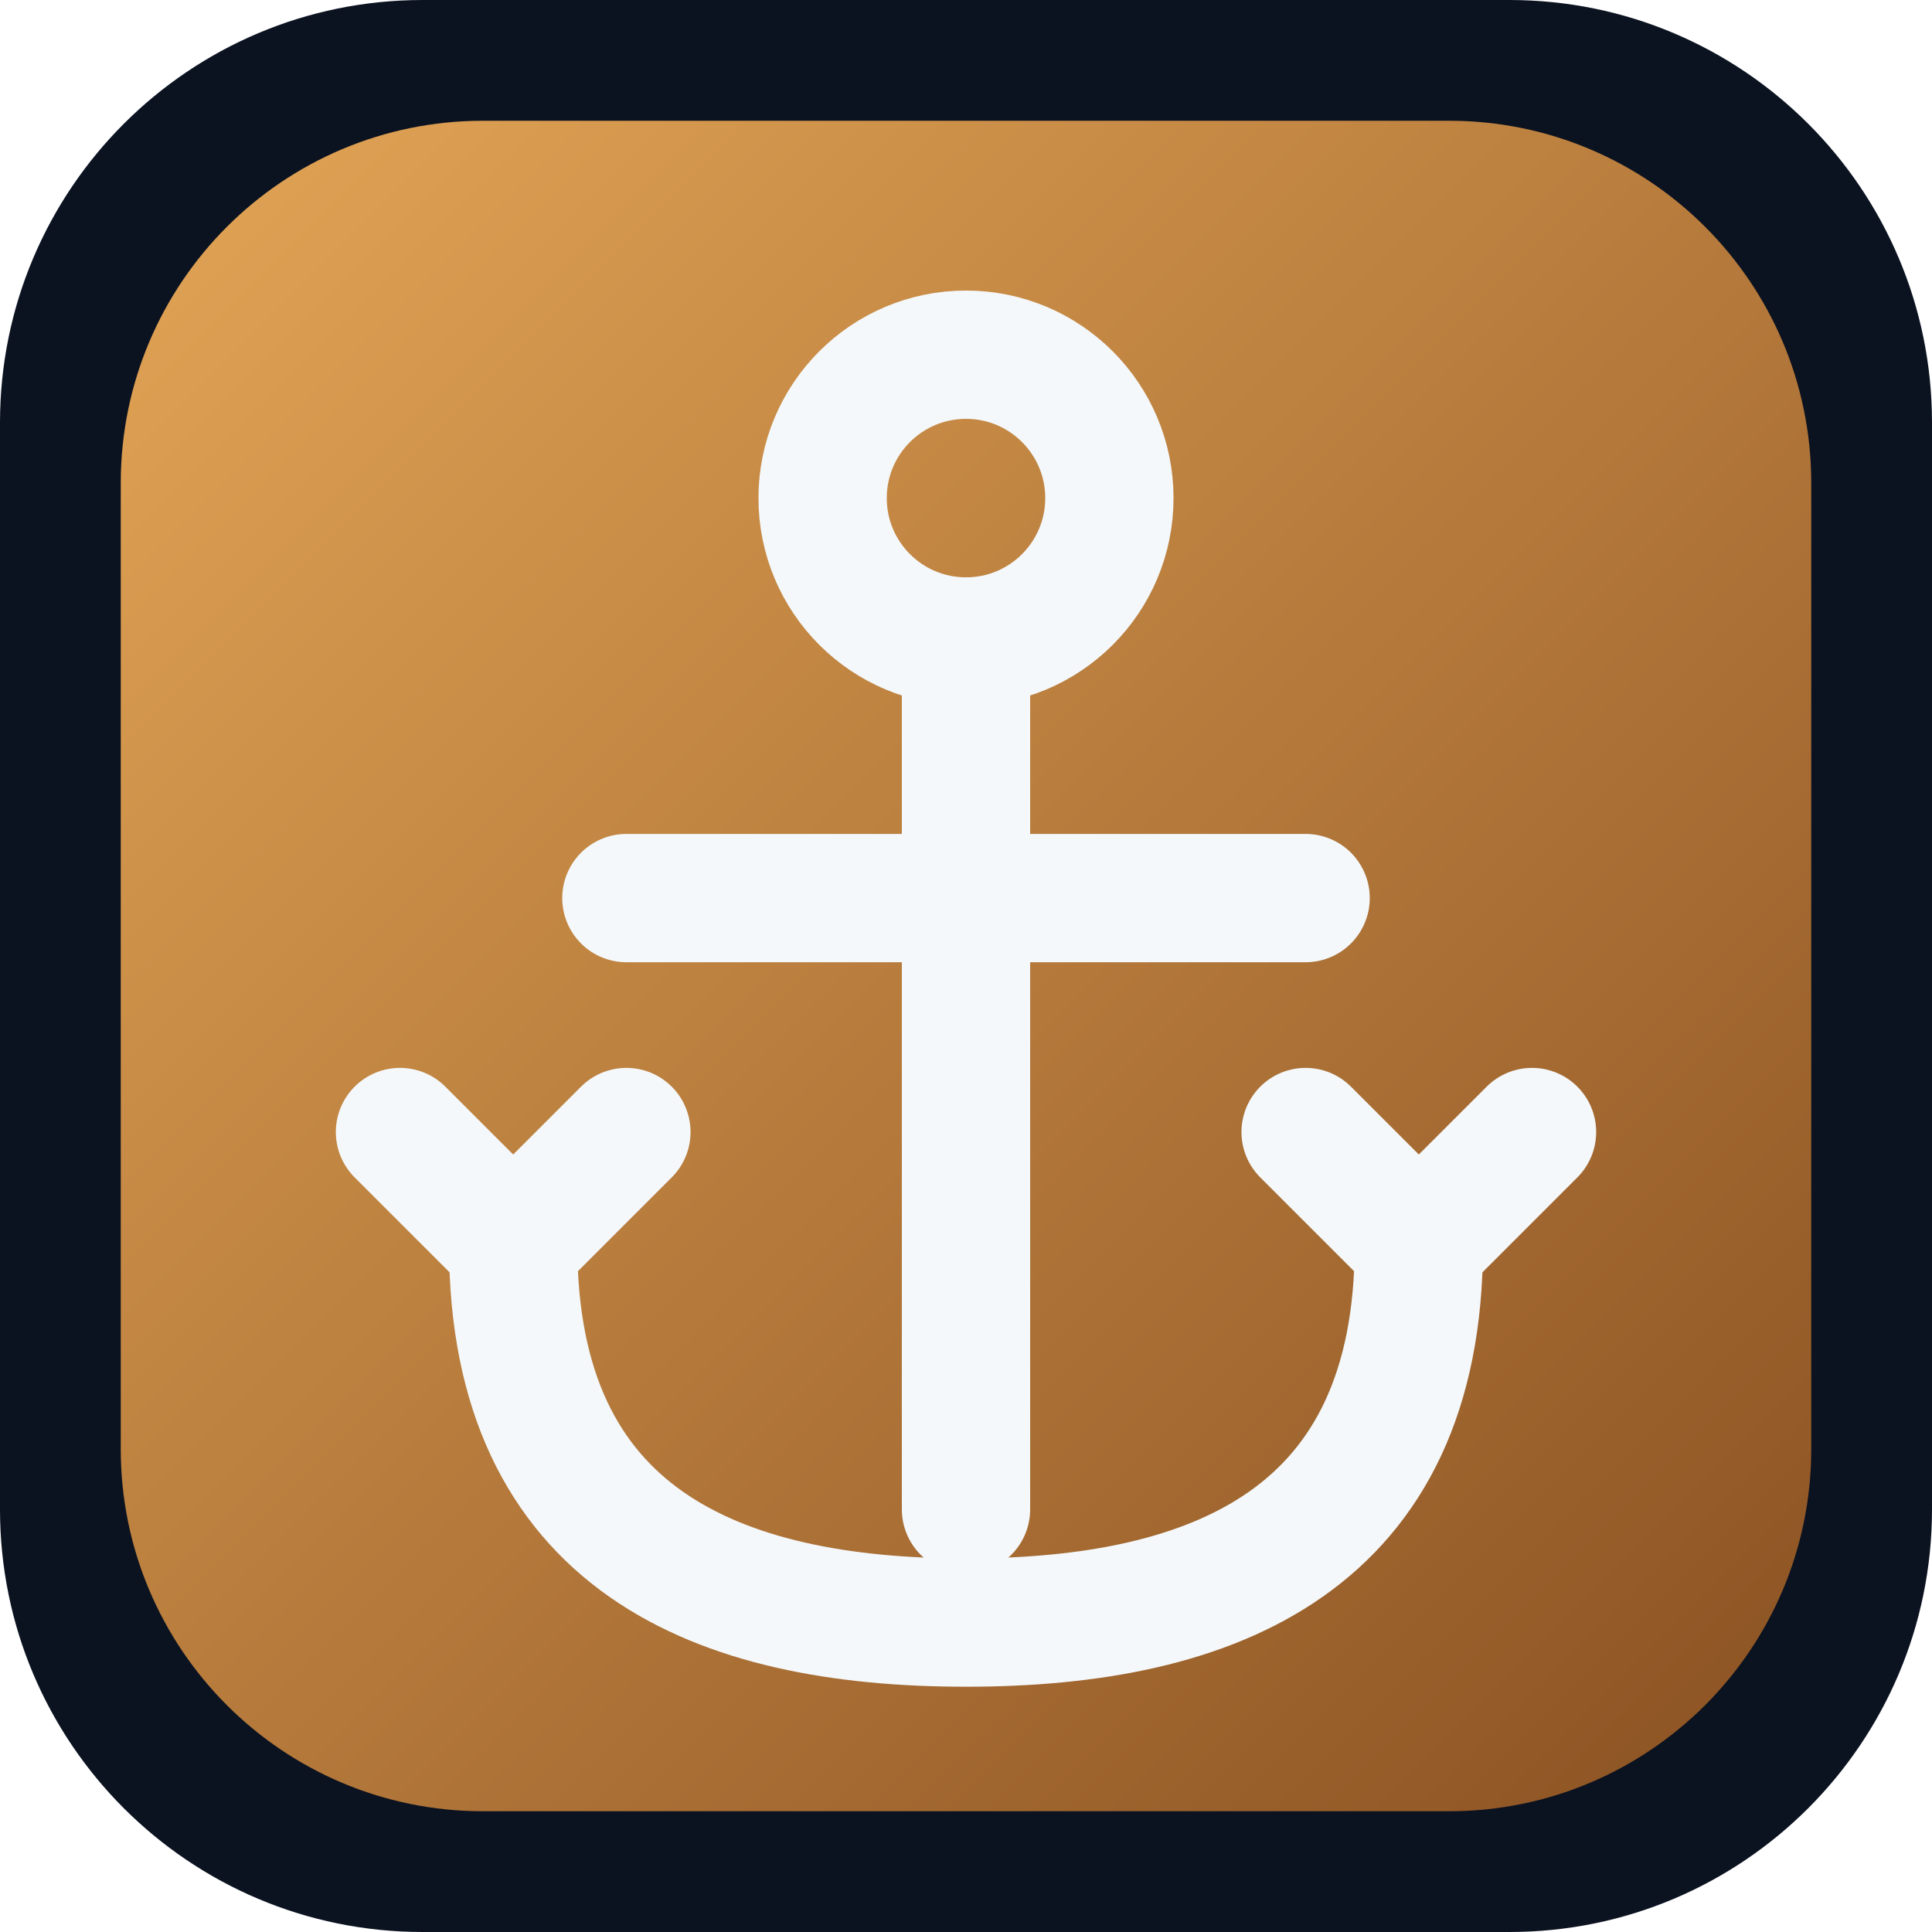
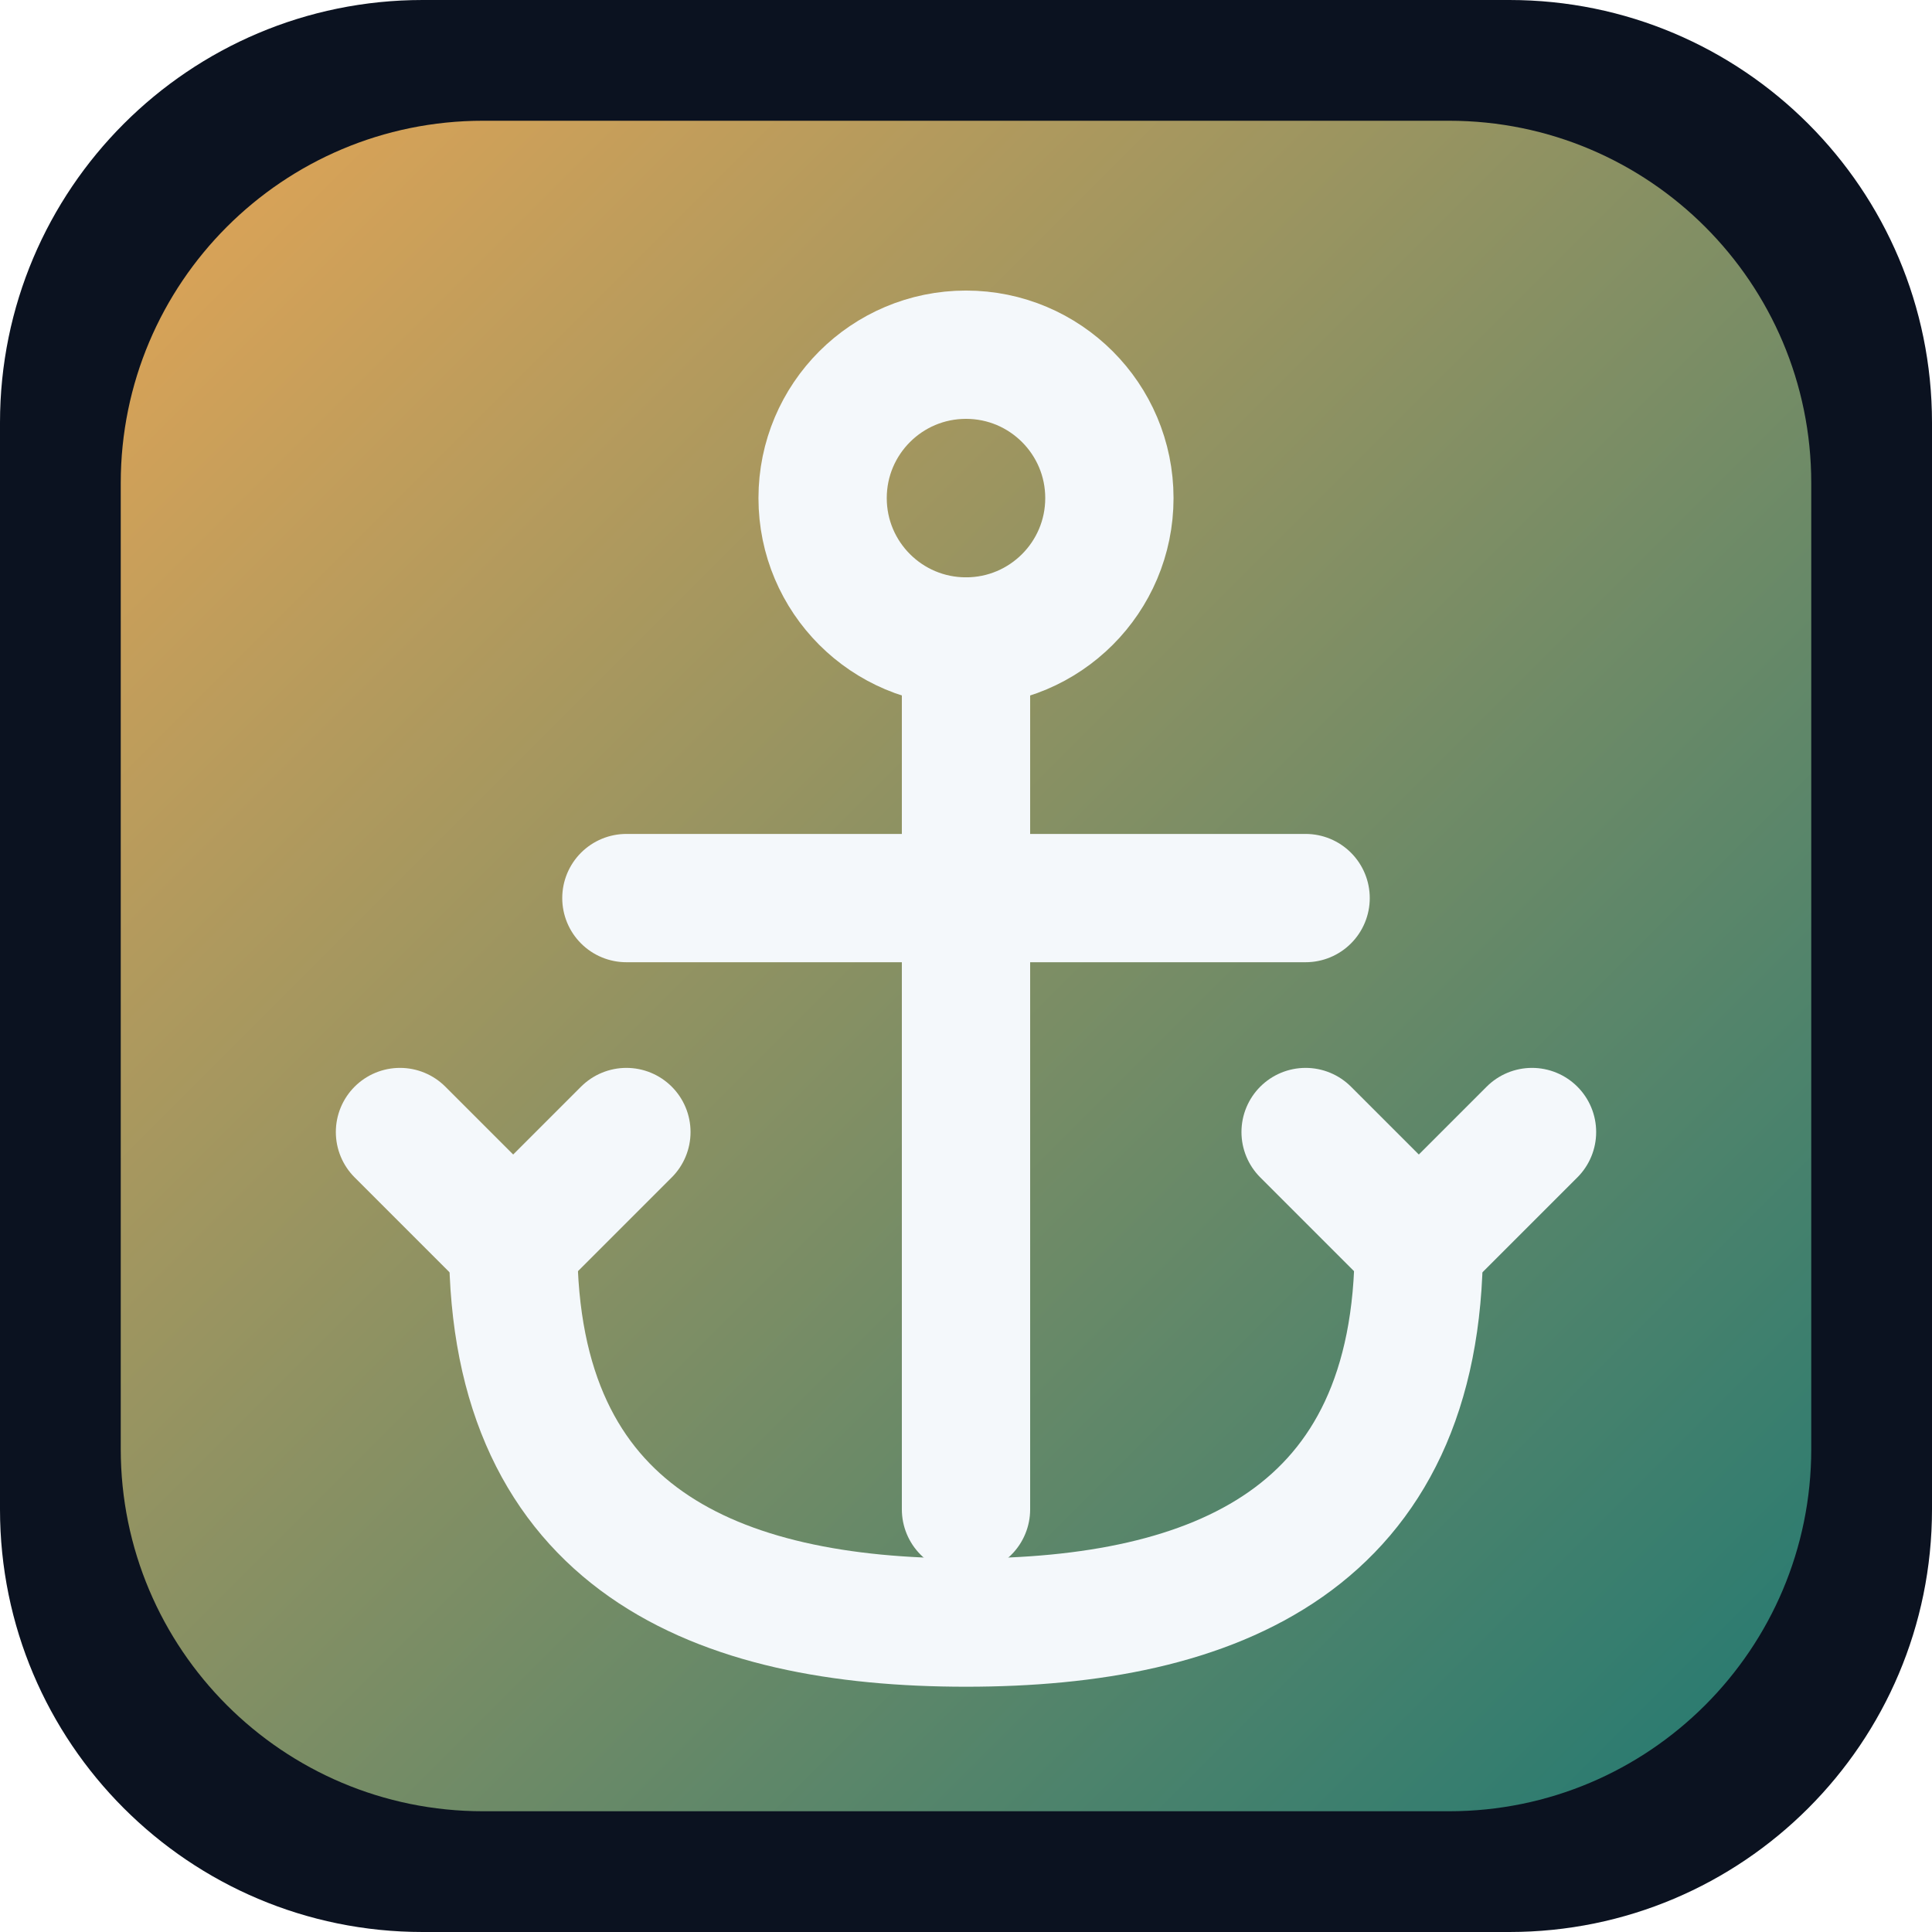
<svg xmlns="http://www.w3.org/2000/svg" viewBox="0 0 512 512">
  <defs>
    <linearGradient id="g" x1="0" y1="0" x2="1" y2="1">
      <stop offset="0" stop-color="#e3a556" />
-       <stop offset="1" stop-color="#8a5122" />
+       <stop offset="1" stop-color="#217972" />
    </linearGradient>
  </defs>
  <rect width="512" height="512" rx="112" fill="#0b1220" />
  <rect x="32" y="32" width="448" height="448" rx="96" fill="url(#g)" />
  <g fill="none" stroke="#f4f8fb" stroke-width="34" stroke-linecap="round">
    <circle cx="256" cy="132" r="38" />
    <line x1="256" y1="170" x2="256" y2="400" />
    <line x1="166" y1="238" x2="346" y2="238" />
    <path d="M136 330c0 78 54 100 120 100s120-22 120-100" />
    <line x1="136" y1="330" x2="106" y2="300" />
    <line x1="136" y1="330" x2="166" y2="300" />
    <line x1="376" y1="330" x2="346" y2="300" />
    <line x1="376" y1="330" x2="406" y2="300" />
  </g>
</svg>
